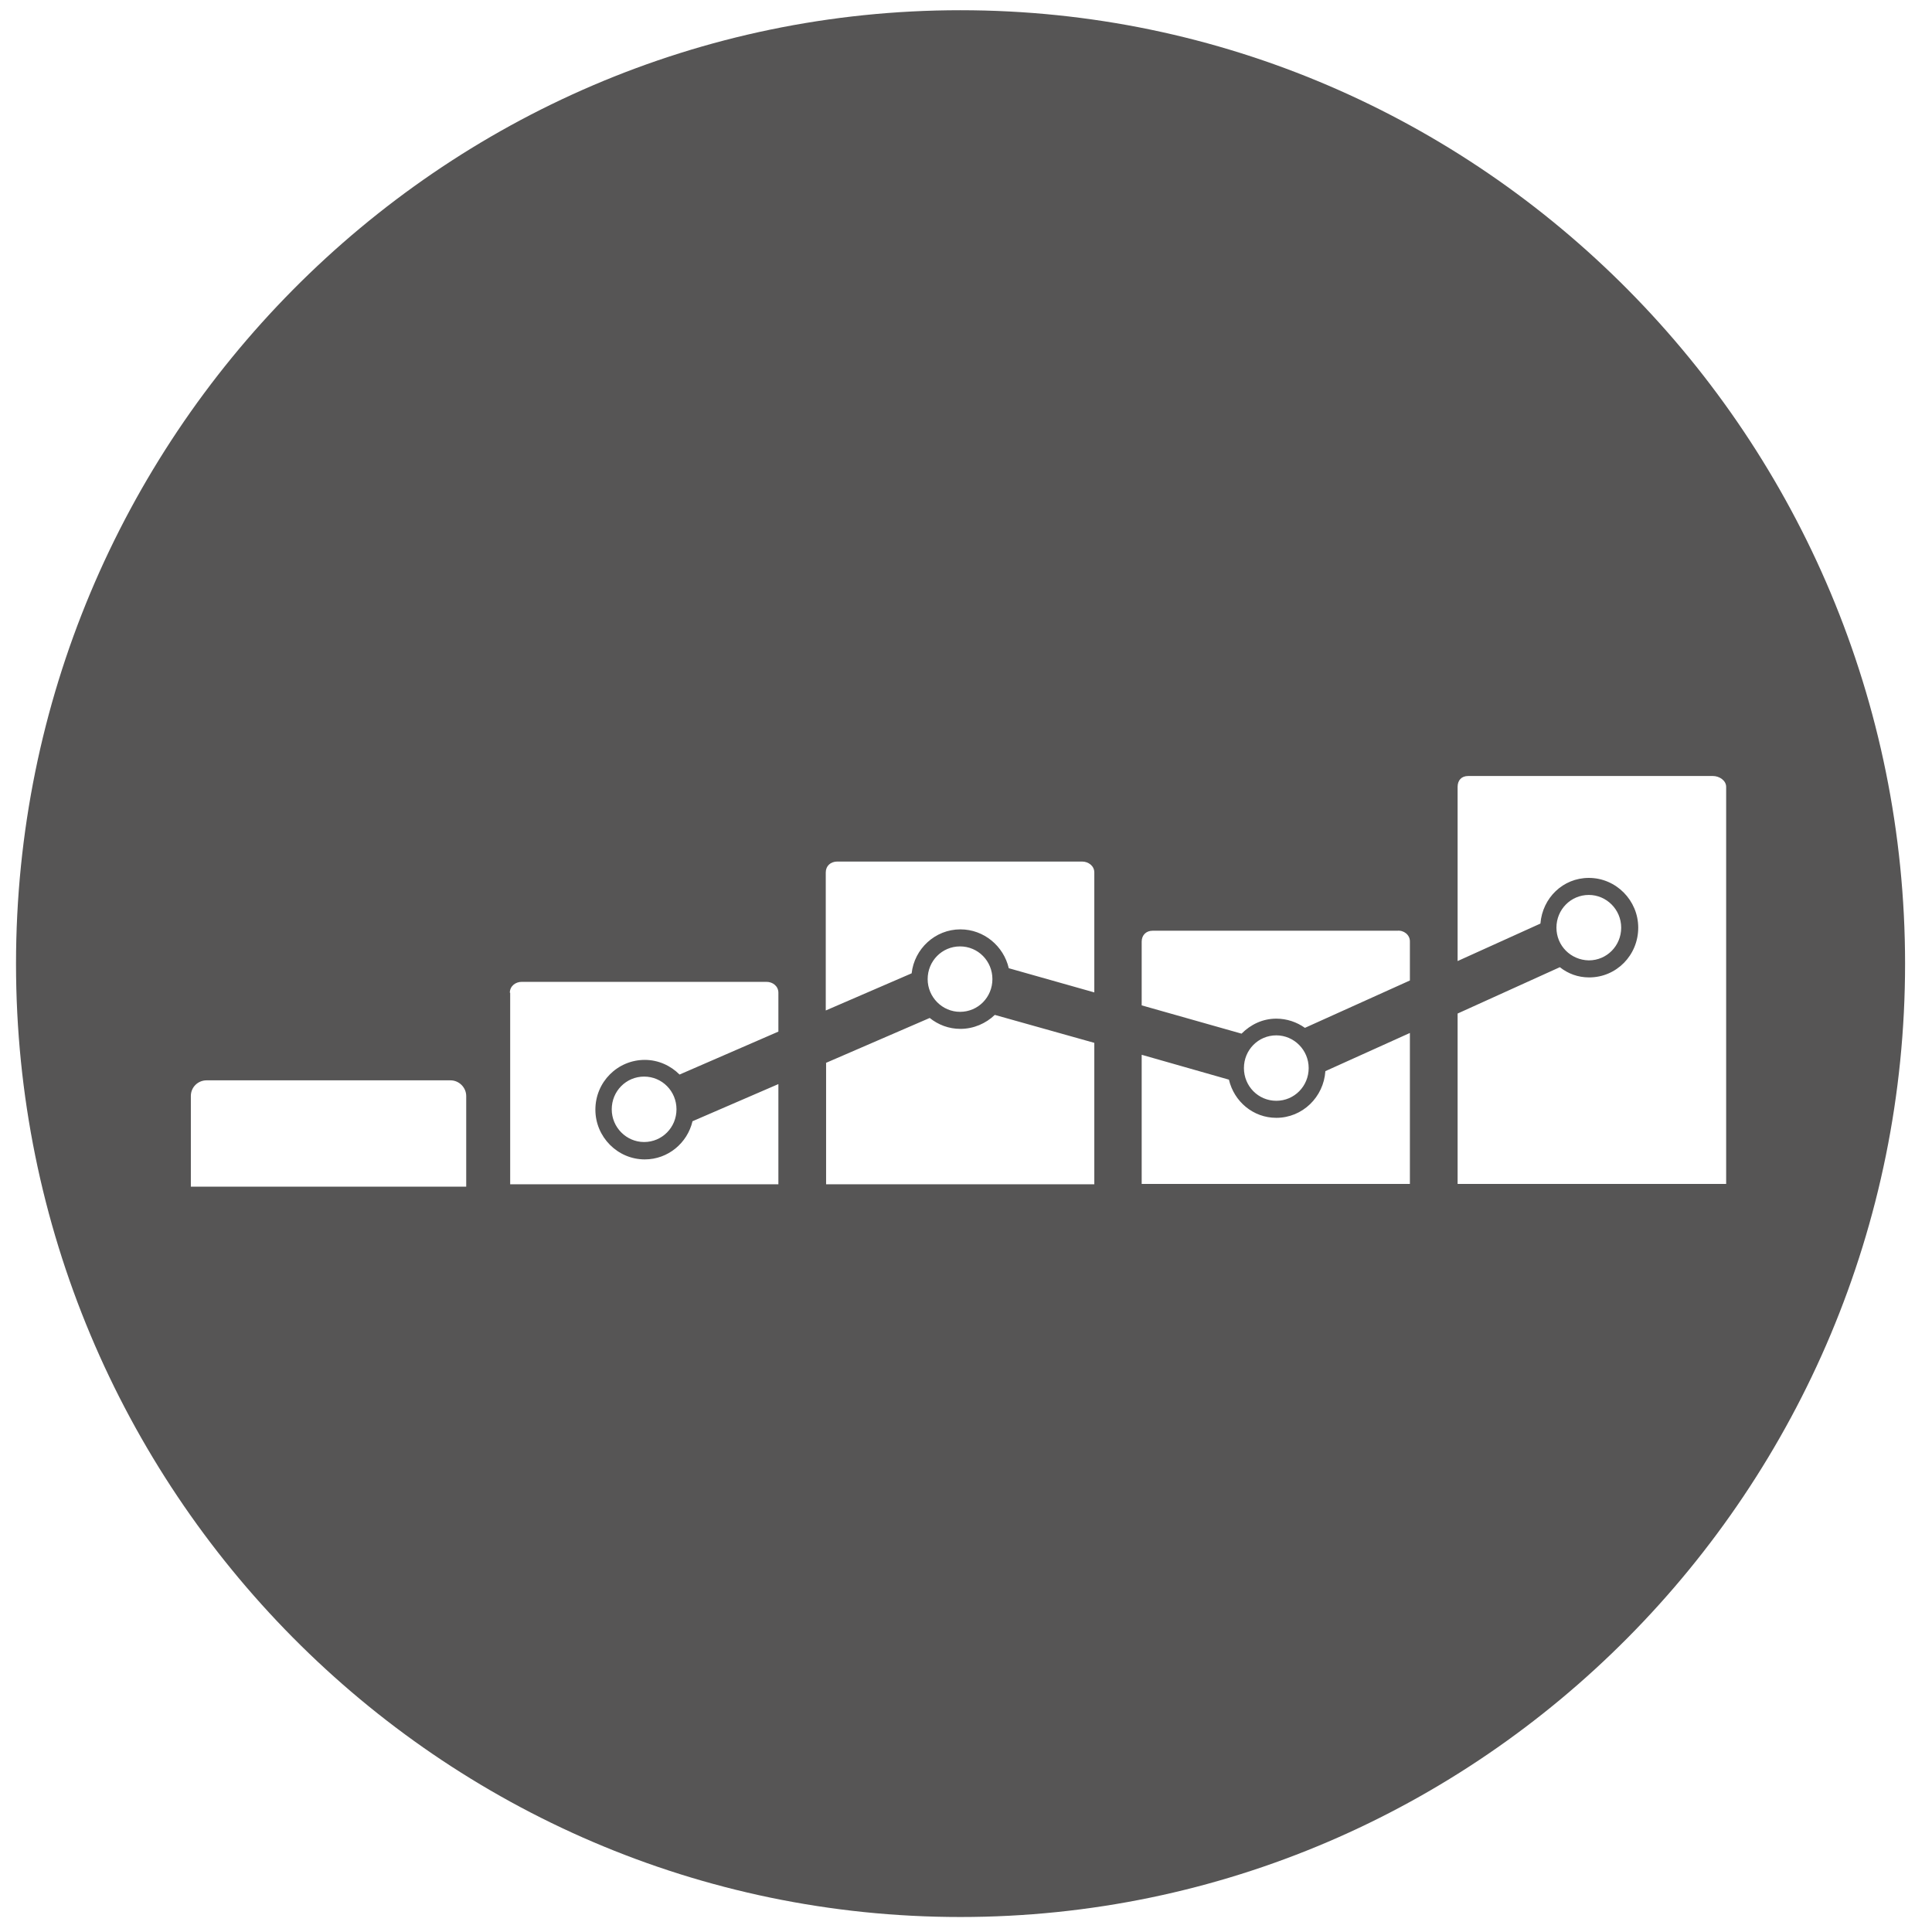
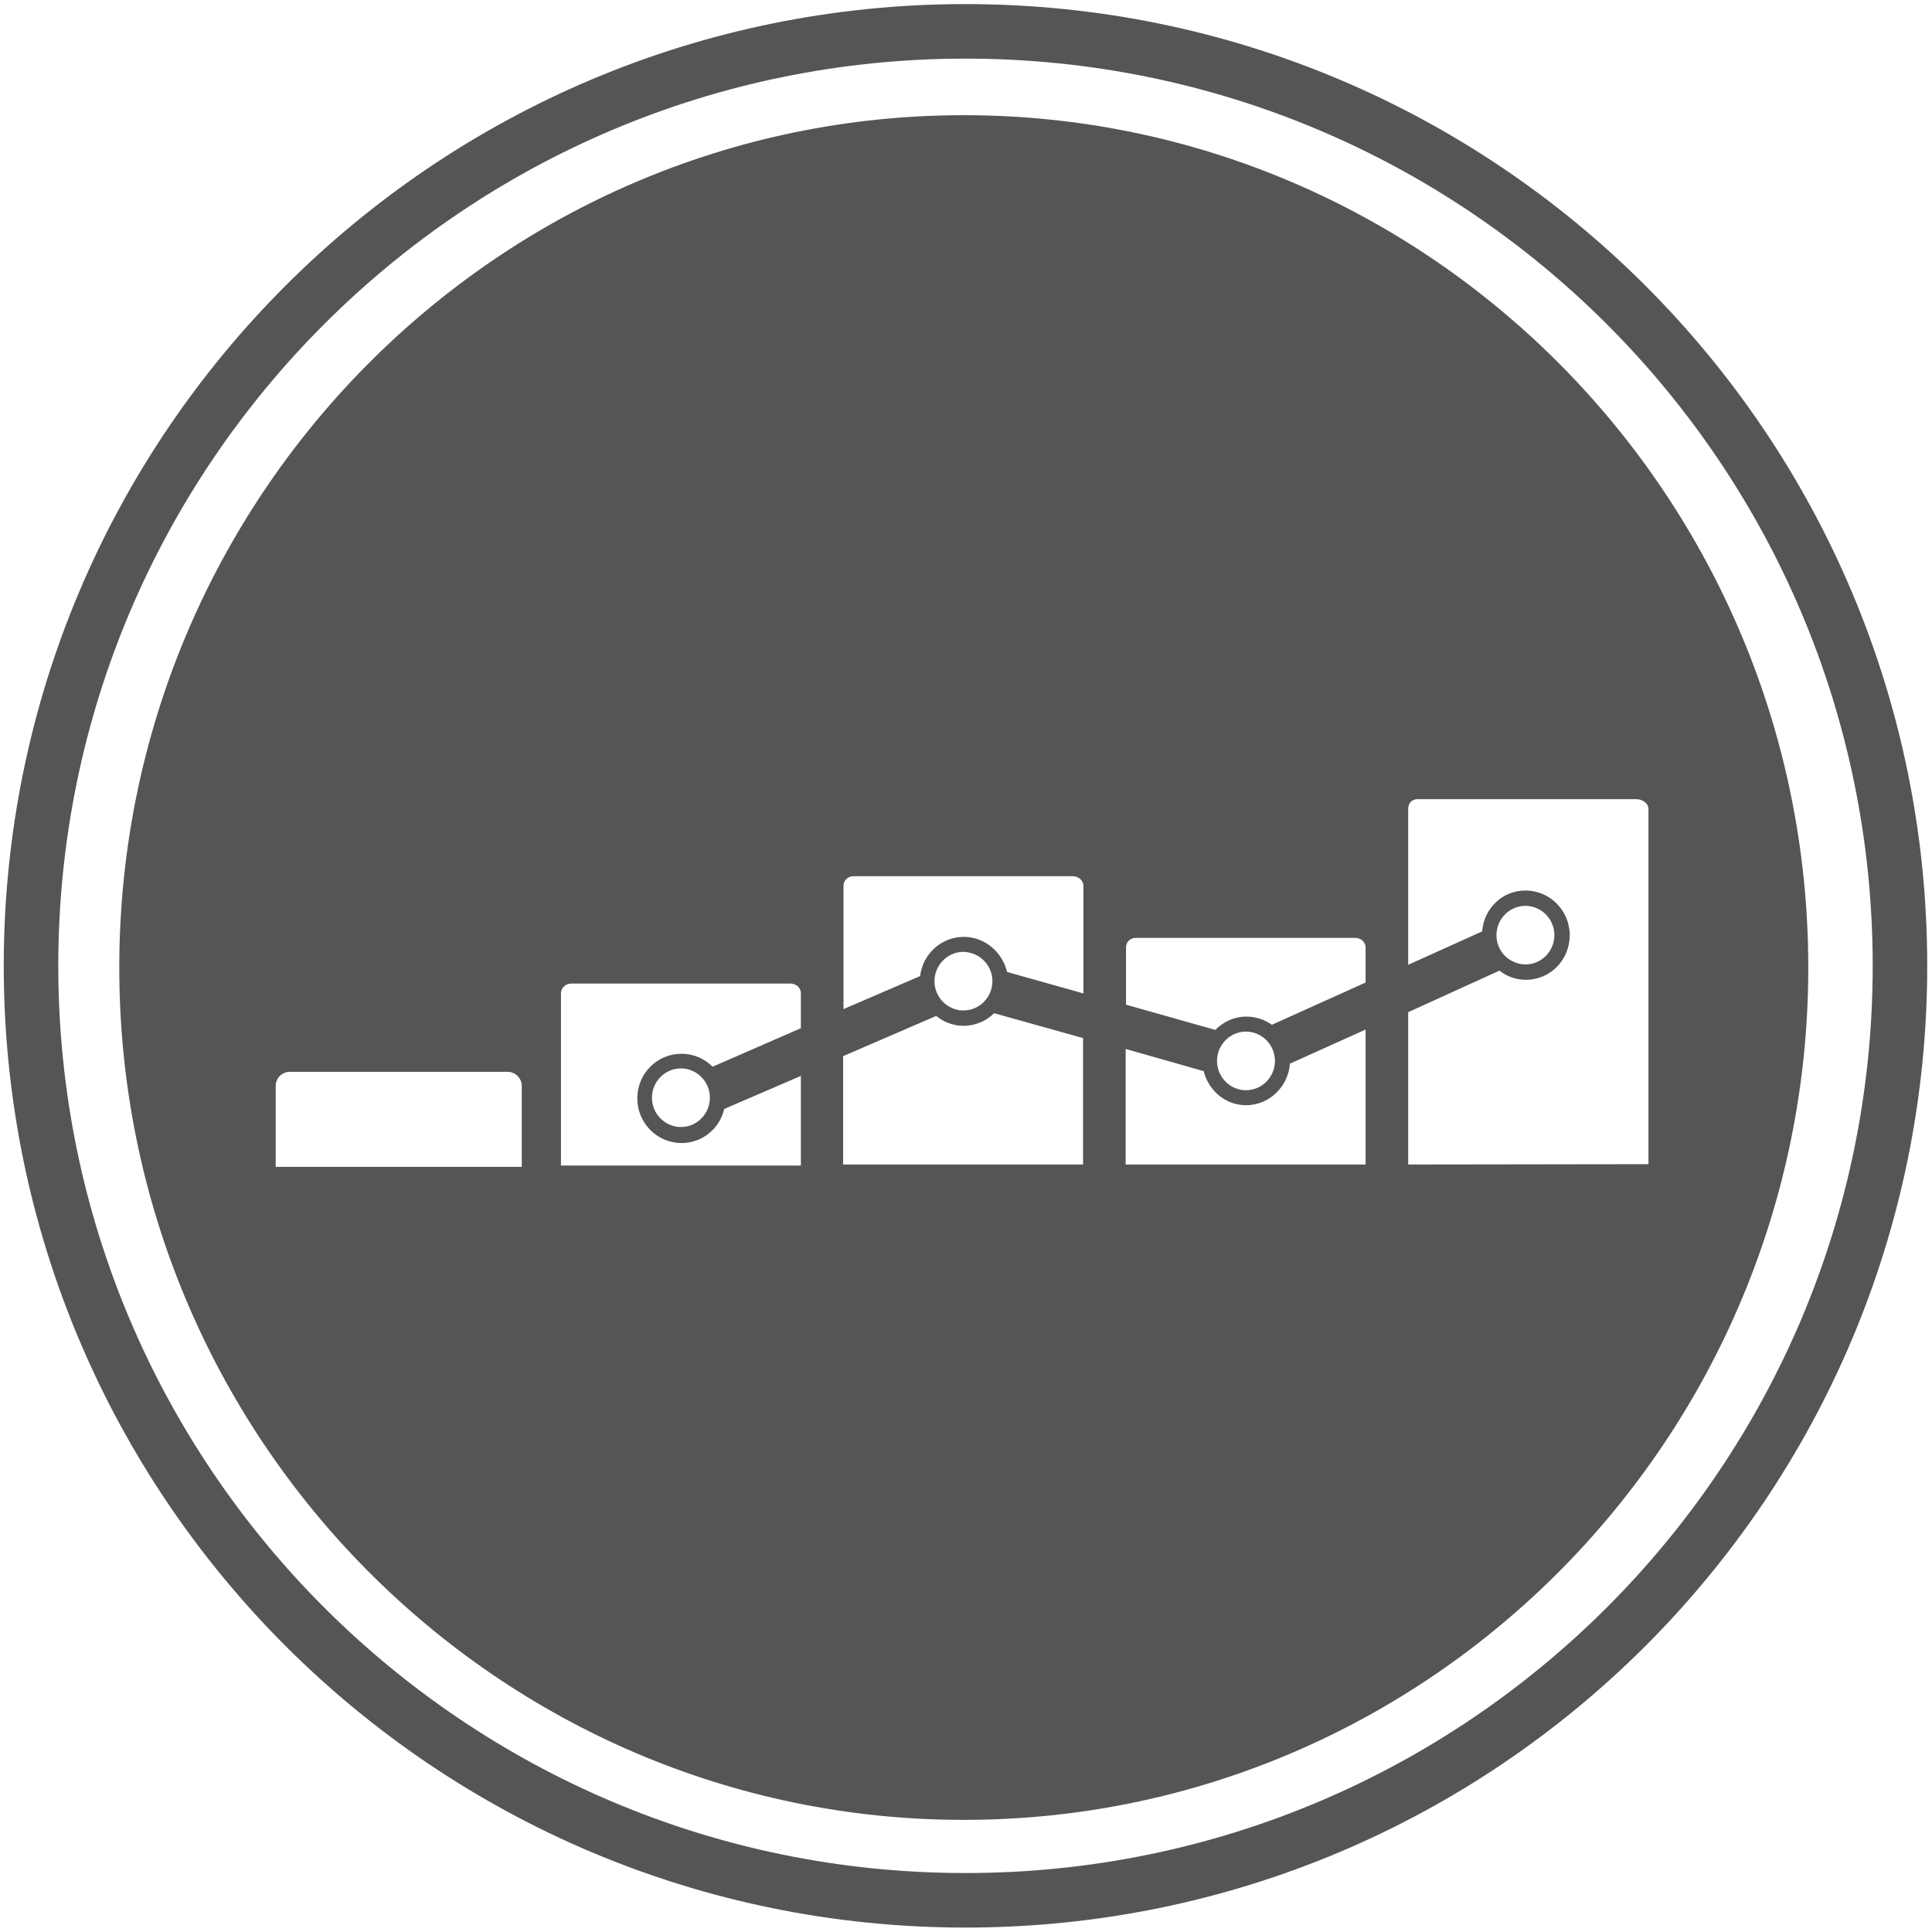
- <svg xmlns="http://www.w3.org/2000/svg" version="1.1" x="0px" y="0px" viewBox="0 0 566.9 566.9" style="enable-background:new 0 0 566.9 566.9;" xml:space="preserve">
+ <svg xmlns="http://www.w3.org/2000/svg" version="1.1" id="Layer_1" x="0px" y="0px" viewBox="0 0 566.9 566.9" style="enable-background:new 0 0 566.9 566.9;" xml:space="preserve">
  <style type="text/css">
	.st0{fill:#565555;}
+ 	.st1{fill:none;stroke:#565555;stroke-width:16;stroke-miterlimit:10;}
</style>
  <g id="Non_Print">
</g>
  <g id="Layer_3">
</g>
  <g id="Print">
-     <path class="st0" d="M281.8,3C129,3,4.7,128.5,4.7,282.8S129,562.5,281.8,562.5S559,437,559,282.8S434.7,3,281.8,3z M413.7,276.2   v11.5l-30.8,13.9c-2.4-1.7-5.3-2.7-8.4-2.7c-4,0-7.5,1.7-10.2,4.4l-29.3-8.3v-18.7c0-1.9,1.3-3.2,3.2-3.2H410   C411.9,272.9,413.7,274.3,413.7,276.2z M374.5,328c7.7,0,13.9-6.1,14.4-13.7l24.8-11.2v44.3H335v-37.9l25.6,7.3   C362.1,323.2,367.7,328,374.5,328z M365,313.4c0-5.3,4.2-9.6,9.5-9.6c5.2,0,9.5,4.3,9.5,9.6c0,5.3-4.2,9.6-9.5,9.6   C369.2,323,365,318.7,365,313.4z M281.8,272.7c-7.4,0-13.5,5.7-14.3,12.9l-25.2,10.9v-40.5c0-1.9,1.4-3.2,3.4-3.2h71.8   c1.9,0,3.6,1.3,3.6,3.2v35.2l-25.1-7.1C294.5,277.6,288.7,272.7,281.8,272.7z M291.2,287.3c0,5.3-4.2,9.6-9.5,9.6   c-5.2,0-9.5-4.3-9.5-9.6c0-5.3,4.2-9.6,9.5-9.6C287,277.7,291.2,282,291.2,287.3z M242.3,311.9l30.5-13.2c2.5,2,5.6,3.2,9,3.2   c3.9,0,7.5-1.6,10.1-4.1l29.2,8.2v41.5h-78.7V311.9z M149.6,291.3c0-1.9,1.6-3.2,3.5-3.2h71.8c1.9,0,3.5,1.3,3.5,3.2v11.4l-29,12.6   c-2.6-2.6-6.2-4.3-10.2-4.3c-8,0-14.5,6.5-14.5,14.6c0,8,6.5,14.6,14.5,14.6c6.8,0,12.5-4.8,14-11.2l25.2-10.9v29.4h-78.7V291.3z    M198.5,325.5c0,5.3-4.2,9.6-9.5,9.6c-5.2,0-9.5-4.3-9.5-9.6c0-5.3,4.2-9.6,9.5-9.6C194.3,315.9,198.5,320.2,198.5,325.5z    M56,321.6c0-2.6,2.1-4.6,4.6-4.6h71.6c2.5,0,4.6,2.1,4.6,4.6v26.6H56V321.6z M449.1,480.1C449.1,480.1,449.1,480,449.1,480.1   L449.1,480.1L449.1,480.1z M427.7,347.4v-50l30-13.6c2.4,1.9,5.3,3,8.6,3c8,0,14.4-6.5,14.4-14.6c0-8-6.5-14.6-14.5-14.6   c-7.6,0-13.6,5.9-14.2,13.4l-24.3,11v-51.1c0-1.9,1.1-3.2,3.1-3.2h71.8c1.9,0,3.9,1.3,3.9,3.2v116.5H427.7z M456.7,272.2   c0-5.3,4.2-9.6,9.5-9.6c5.2,0,9.5,4.3,9.5,9.6c0,5.3-4.2,9.6-9.5,9.6C460.9,281.7,456.7,277.5,456.7,272.2z" />
+     <path class="st0" d="M282.8,33.8C146.1,33.8,35,146,35,283.9S146.1,534,282.8,534s247.8-112.2,247.8-250.1S419.5,33.8,282.8,33.8z    M400.7,278v10.3l-27.5,12.4c-2.1-1.5-4.7-2.4-7.5-2.4c-3.6,0-6.7,1.5-9.1,3.9l-26.2-7.4v-16.7c0-1.7,1.2-2.9,2.9-2.9h64.2   C399.1,275.1,400.7,276.3,400.7,278z M365.6,324.3c6.9,0,12.4-5.5,12.9-12.2l22.2-10v39.6h-70.4v-33.9l22.9,6.5   C354.6,320,359.6,324.3,365.6,324.3z M357.1,311.3c0-4.7,3.8-8.6,8.5-8.6c4.6,0,8.5,3.8,8.5,8.6c0,4.7-3.8,8.6-8.5,8.6   C360.9,319.9,357.1,316,357.1,311.3z M282.8,274.9c-6.6,0-12.1,5.1-12.8,11.5l-22.5,9.7V260c0-1.7,1.3-2.9,3-2.9h64.2   c1.7,0,3.2,1.2,3.2,2.9v31.5l-22.4-6.3C294.1,279.3,288.9,274.9,282.8,274.9z M291.2,287.9c0,4.7-3.8,8.6-8.5,8.6   c-4.6,0-8.5-3.8-8.5-8.6c0-4.7,3.8-8.6,8.5-8.6C287.4,279.4,291.2,283.2,291.2,287.9z M247.4,309.9l27.3-11.8c2.2,1.8,5,2.9,8,2.9   c3.5,0,6.7-1.4,9-3.7l26.1,7.3v37.1h-70.4L247.4,309.9L247.4,309.9z M164.6,291.5c0-1.7,1.4-2.9,3.1-2.9h64.2   c1.7,0,3.1,1.2,3.1,2.9v10.2L209.1,313c-2.3-2.3-5.5-3.8-9.1-3.8c-7.2,0-13,5.8-13,13.1c0,7.2,5.8,13.1,13,13.1   c6.1,0,11.2-4.3,12.5-10l22.5-9.7v26.3h-70.4L164.6,291.5L164.6,291.5z M208.3,322.1c0,4.7-3.8,8.6-8.5,8.6c-4.6,0-8.5-3.8-8.5-8.6   c0-4.7,3.8-8.6,8.5-8.6S208.3,317.4,208.3,322.1z M80.9,318.6c0-2.3,1.9-4.1,4.1-4.1h64c2.2,0,4.1,1.9,4.1,4.1v23.8H80.9V318.6z    M432.3,460.3C432.3,460.3,432.3,460.2,432.3,460.3L432.3,460.3L432.3,460.3z M413.2,341.7V297l26.8-12.2c2.1,1.7,4.7,2.7,7.7,2.7   c7.2,0,12.9-5.8,12.9-13.1c0-7.2-5.8-13.1-13-13.1c-6.8,0-12.2,5.3-12.7,12l-21.7,9.8v-45.7c0-1.7,1-2.9,2.8-2.9h64.2   c1.7,0,3.5,1.2,3.5,2.9v104.2L413.2,341.7L413.2,341.7z M439.1,274.4c0-4.7,3.8-8.6,8.5-8.6c4.6,0,8.5,3.8,8.5,8.6   c0,4.7-3.8,8.6-8.5,8.6C442.9,282.9,439.1,279.2,439.1,274.4z" />
  </g>
+   <circle class="st1" cx="283.3" cy="283.4" r="274.2" />
</svg>
